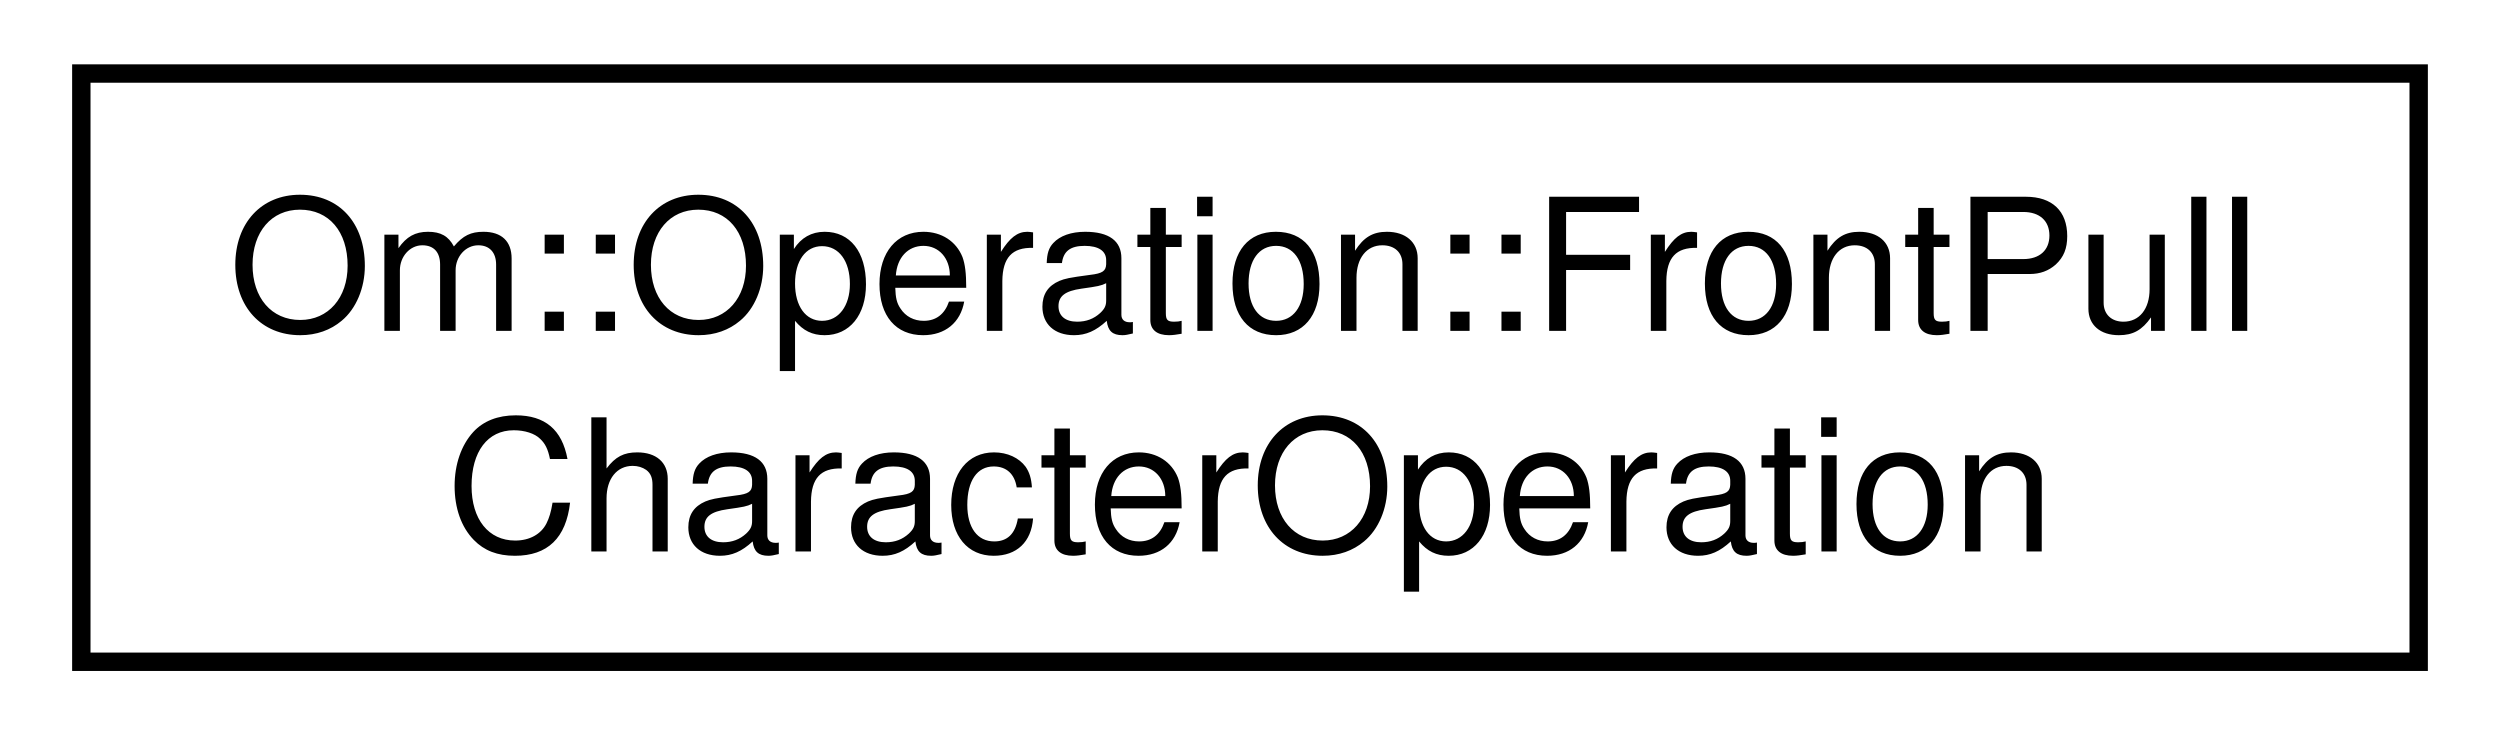
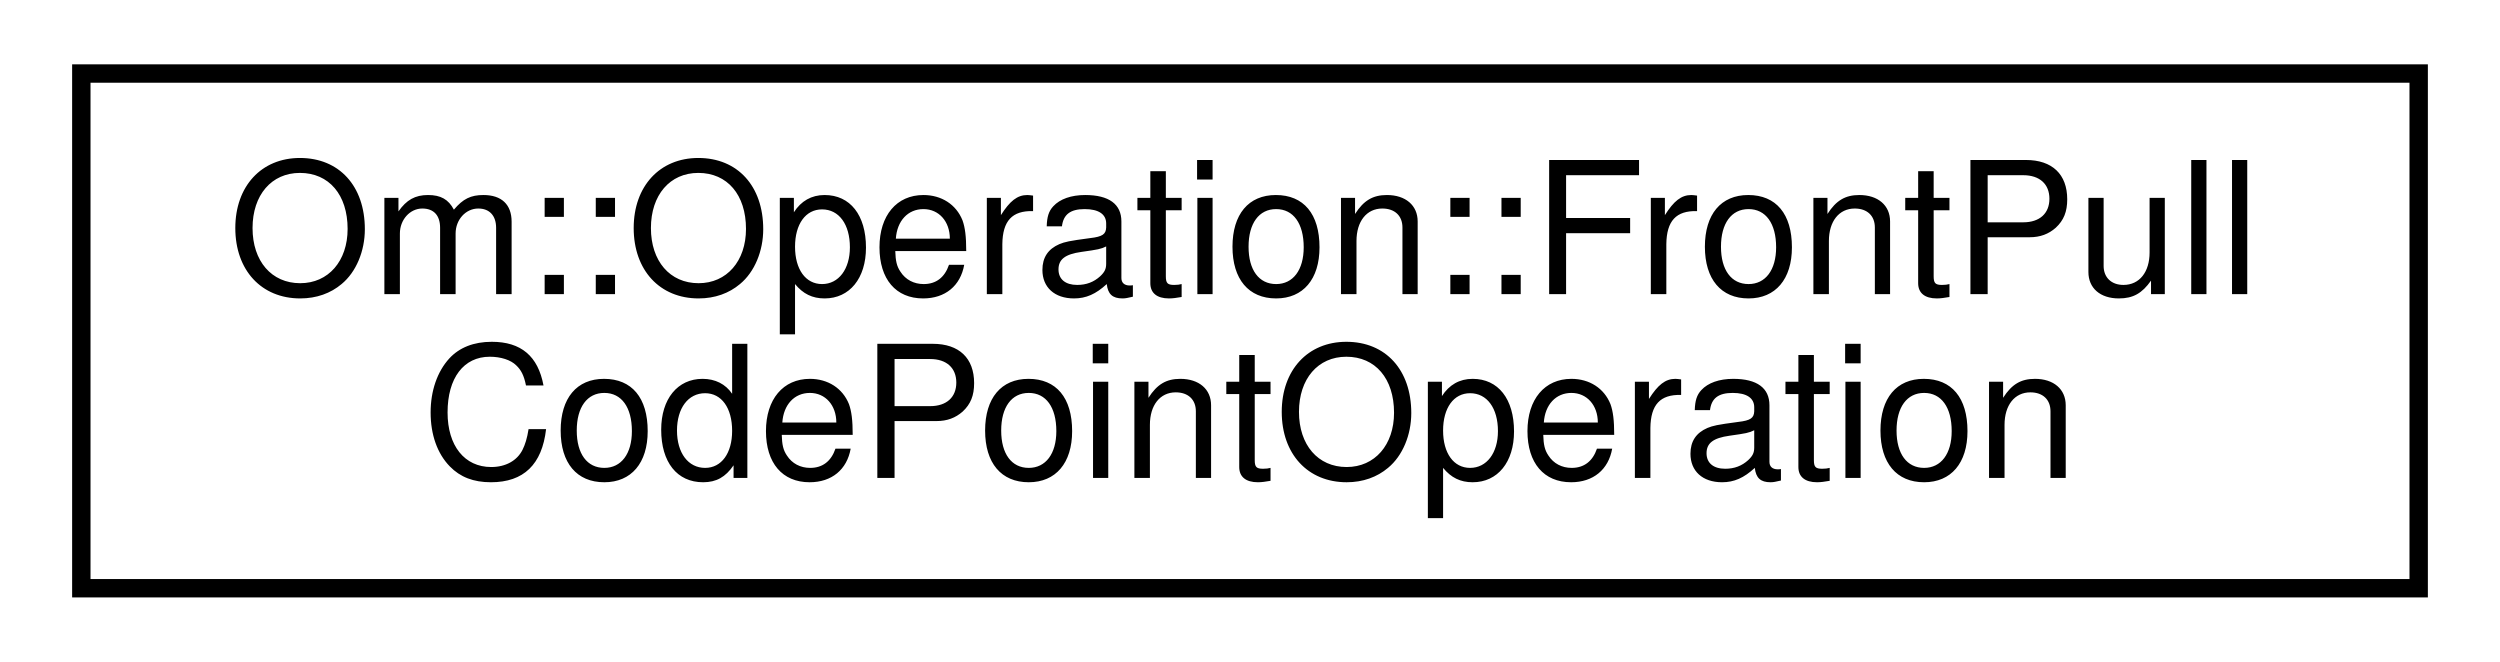
- <svg xmlns="http://www.w3.org/2000/svg" xmlns:xlink="http://www.w3.org/1999/xlink" width="136pt" height="40pt" viewBox="0.00 0.00 136.00 40.00">
-   <g id="graph0" class="graph" transform="scale(1 1) rotate(0) translate(4 36)">
+ <svg xmlns="http://www.w3.org/2000/svg" xmlns:xlink="http://www.w3.org/1999/xlink" width="136pt" height="36pt" viewBox="0.00 0.00 136.00 36.00">
+   <g id="graph0" class="graph" transform="scale(1 1) rotate(0) translate(4 32)">
    <g id="node1" class="node">
      <g id="a_node1">
-         <a xlink:href="class_om_1_1_operation_1_1_front_pull_character_operation.html" target="_top" xlink:title="The &lt;-[characters] operation implementation. ">
-           <polygon fill="none" stroke="black" points="0.424,-0 0.424,-32 127.576,-32 127.576,-0 0.424,-0" />
-           <text text-anchor="start" x="8.424" y="-18" font-family="Helvetica,sans-Serif" font-size="10.00">Om::Operation::FrontPull</text>
-           <text text-anchor="middle" x="64" y="-6" font-family="Helvetica,sans-Serif" font-size="10.00">CharacterOperation</text>
+         <a xlink:href="class_om_1_1_operation_1_1_front_pull_code_point_operation.html" target="_top" xlink:title="The &lt;-[code` points] operation implementation. ">
+           <polygon fill="none" stroke="black" points="0.424,-0 0.424,-28 127.576,-28 127.576,-0 0.424,-0" />
+           <text text-anchor="start" x="8.424" y="-16" font-family="Helvetica,sans-Serif" font-size="10.00">Om::Operation::FrontPull</text>
+           <text text-anchor="middle" x="64" y="-6" font-family="Helvetica,sans-Serif" font-size="10.00">CodePointOperation</text>
        </a>
      </g>
    </g>
  </g>
</svg>
